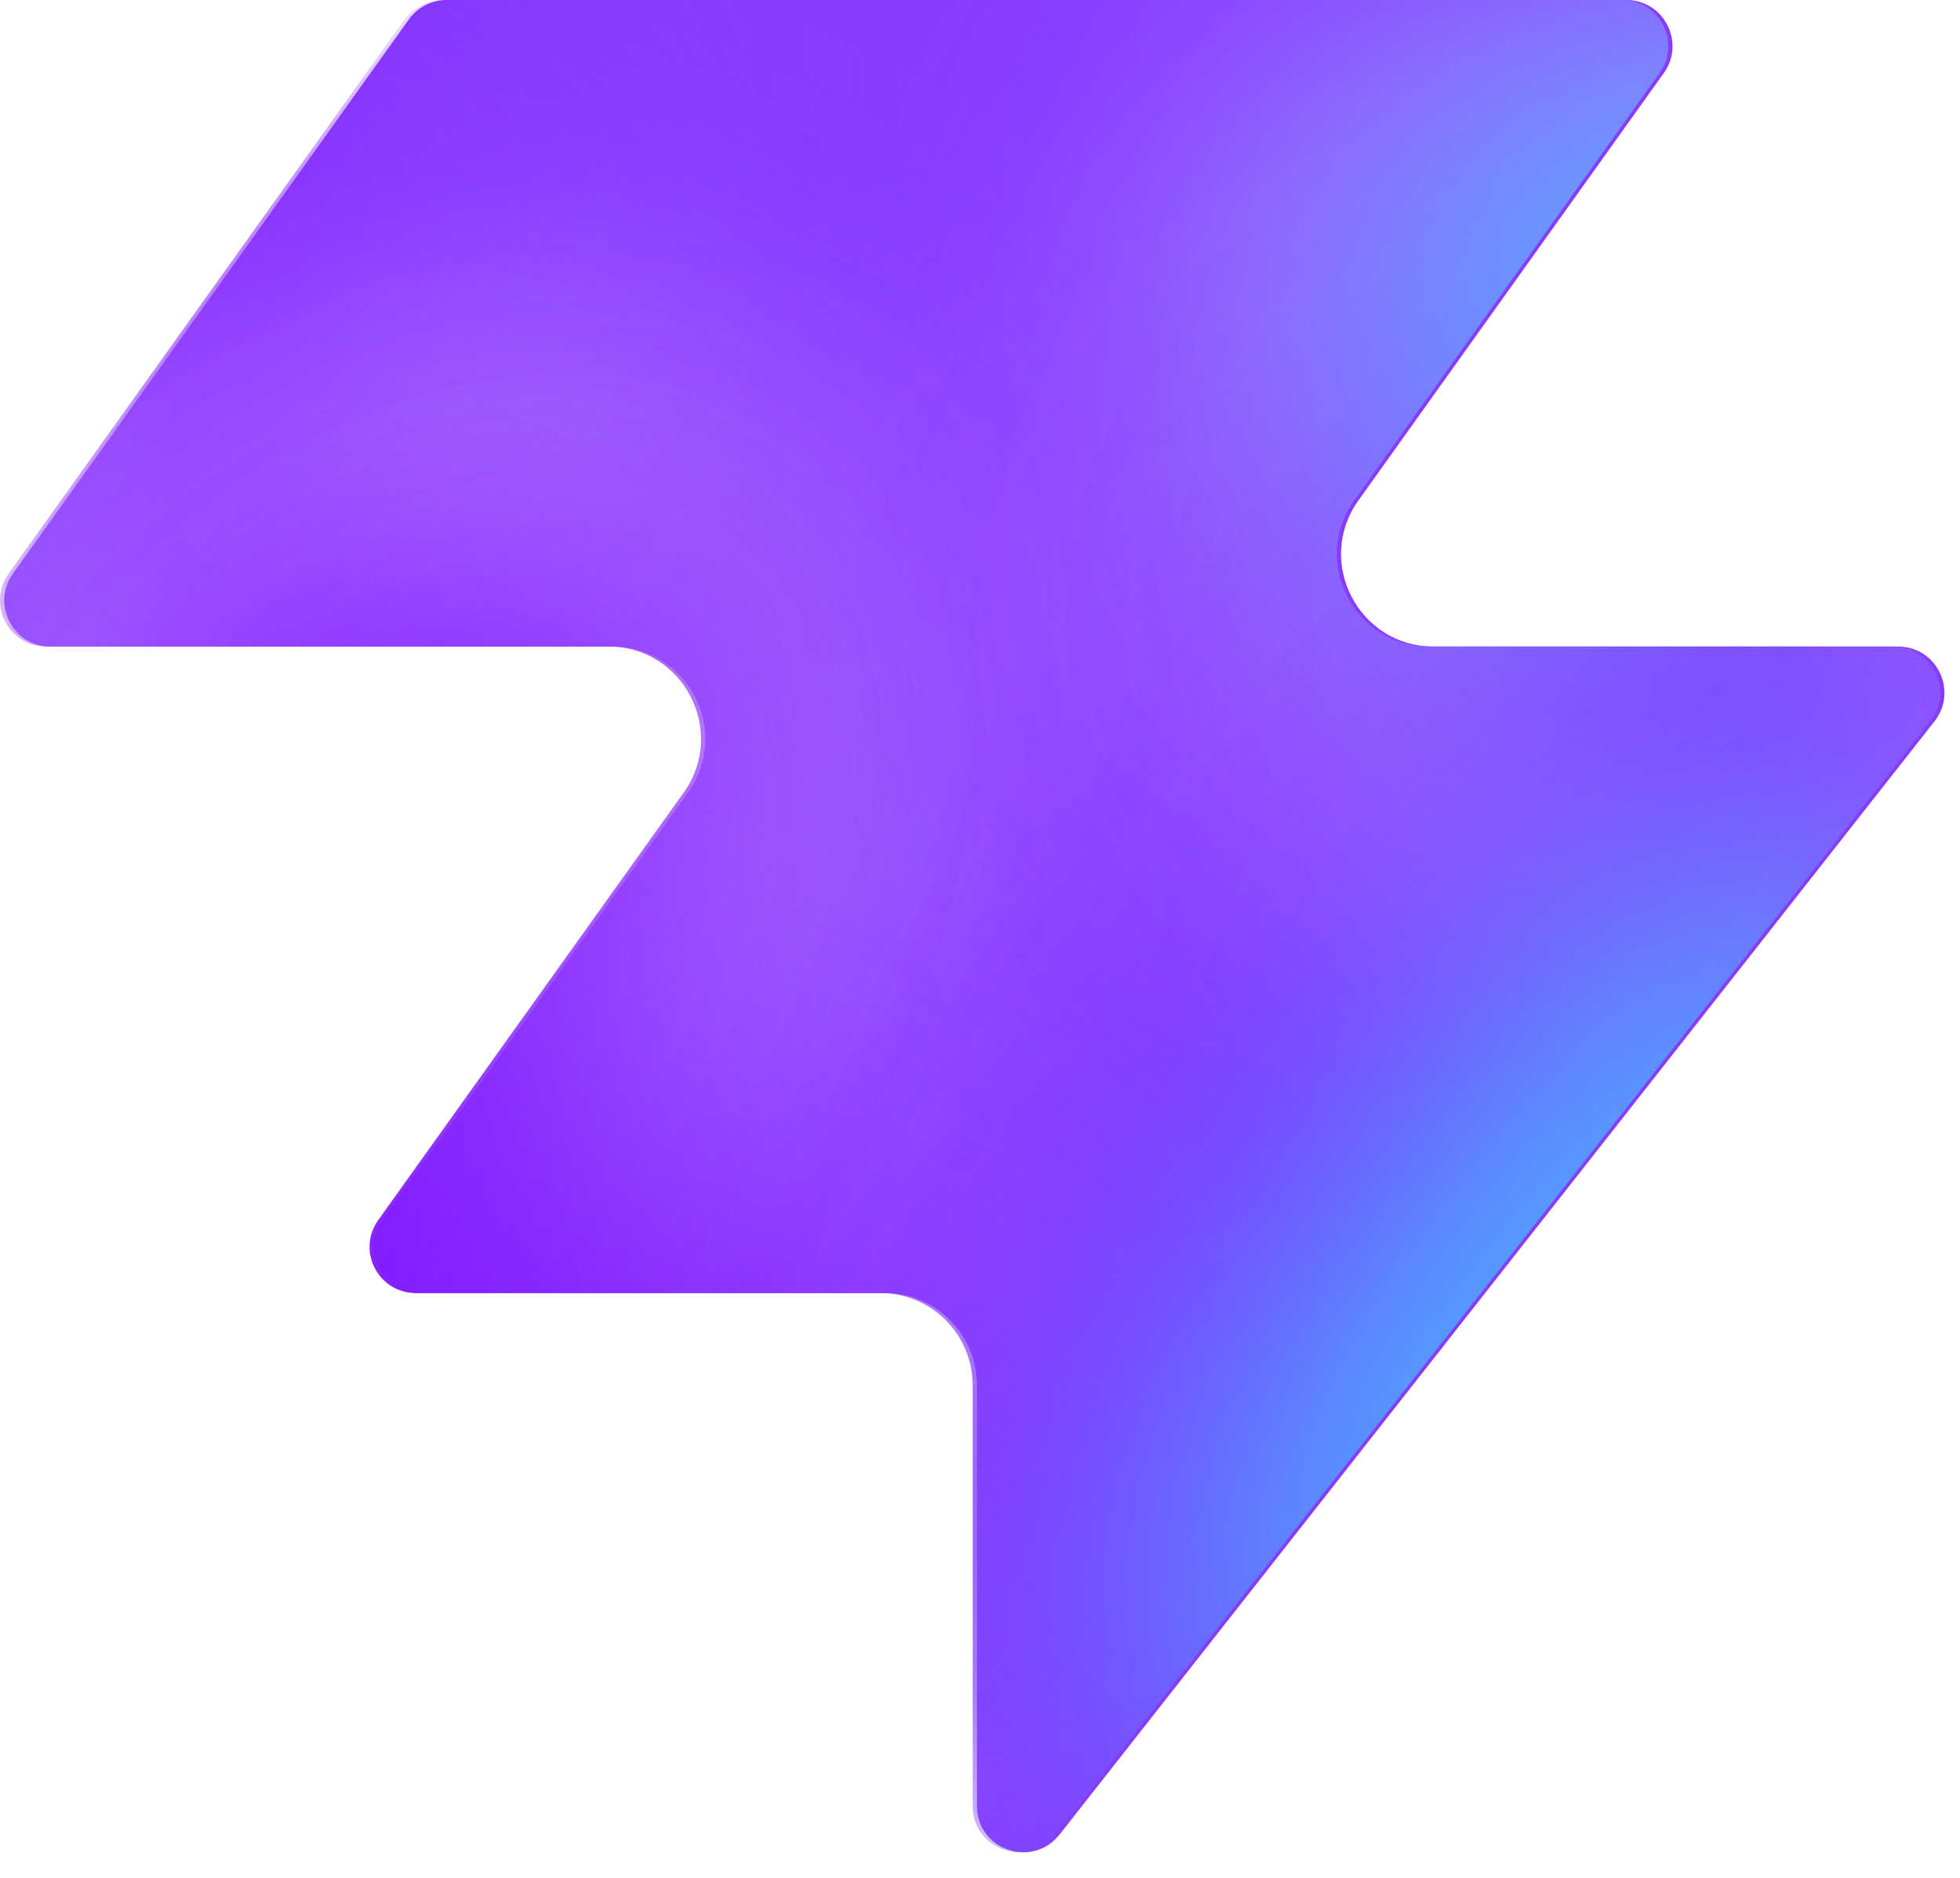
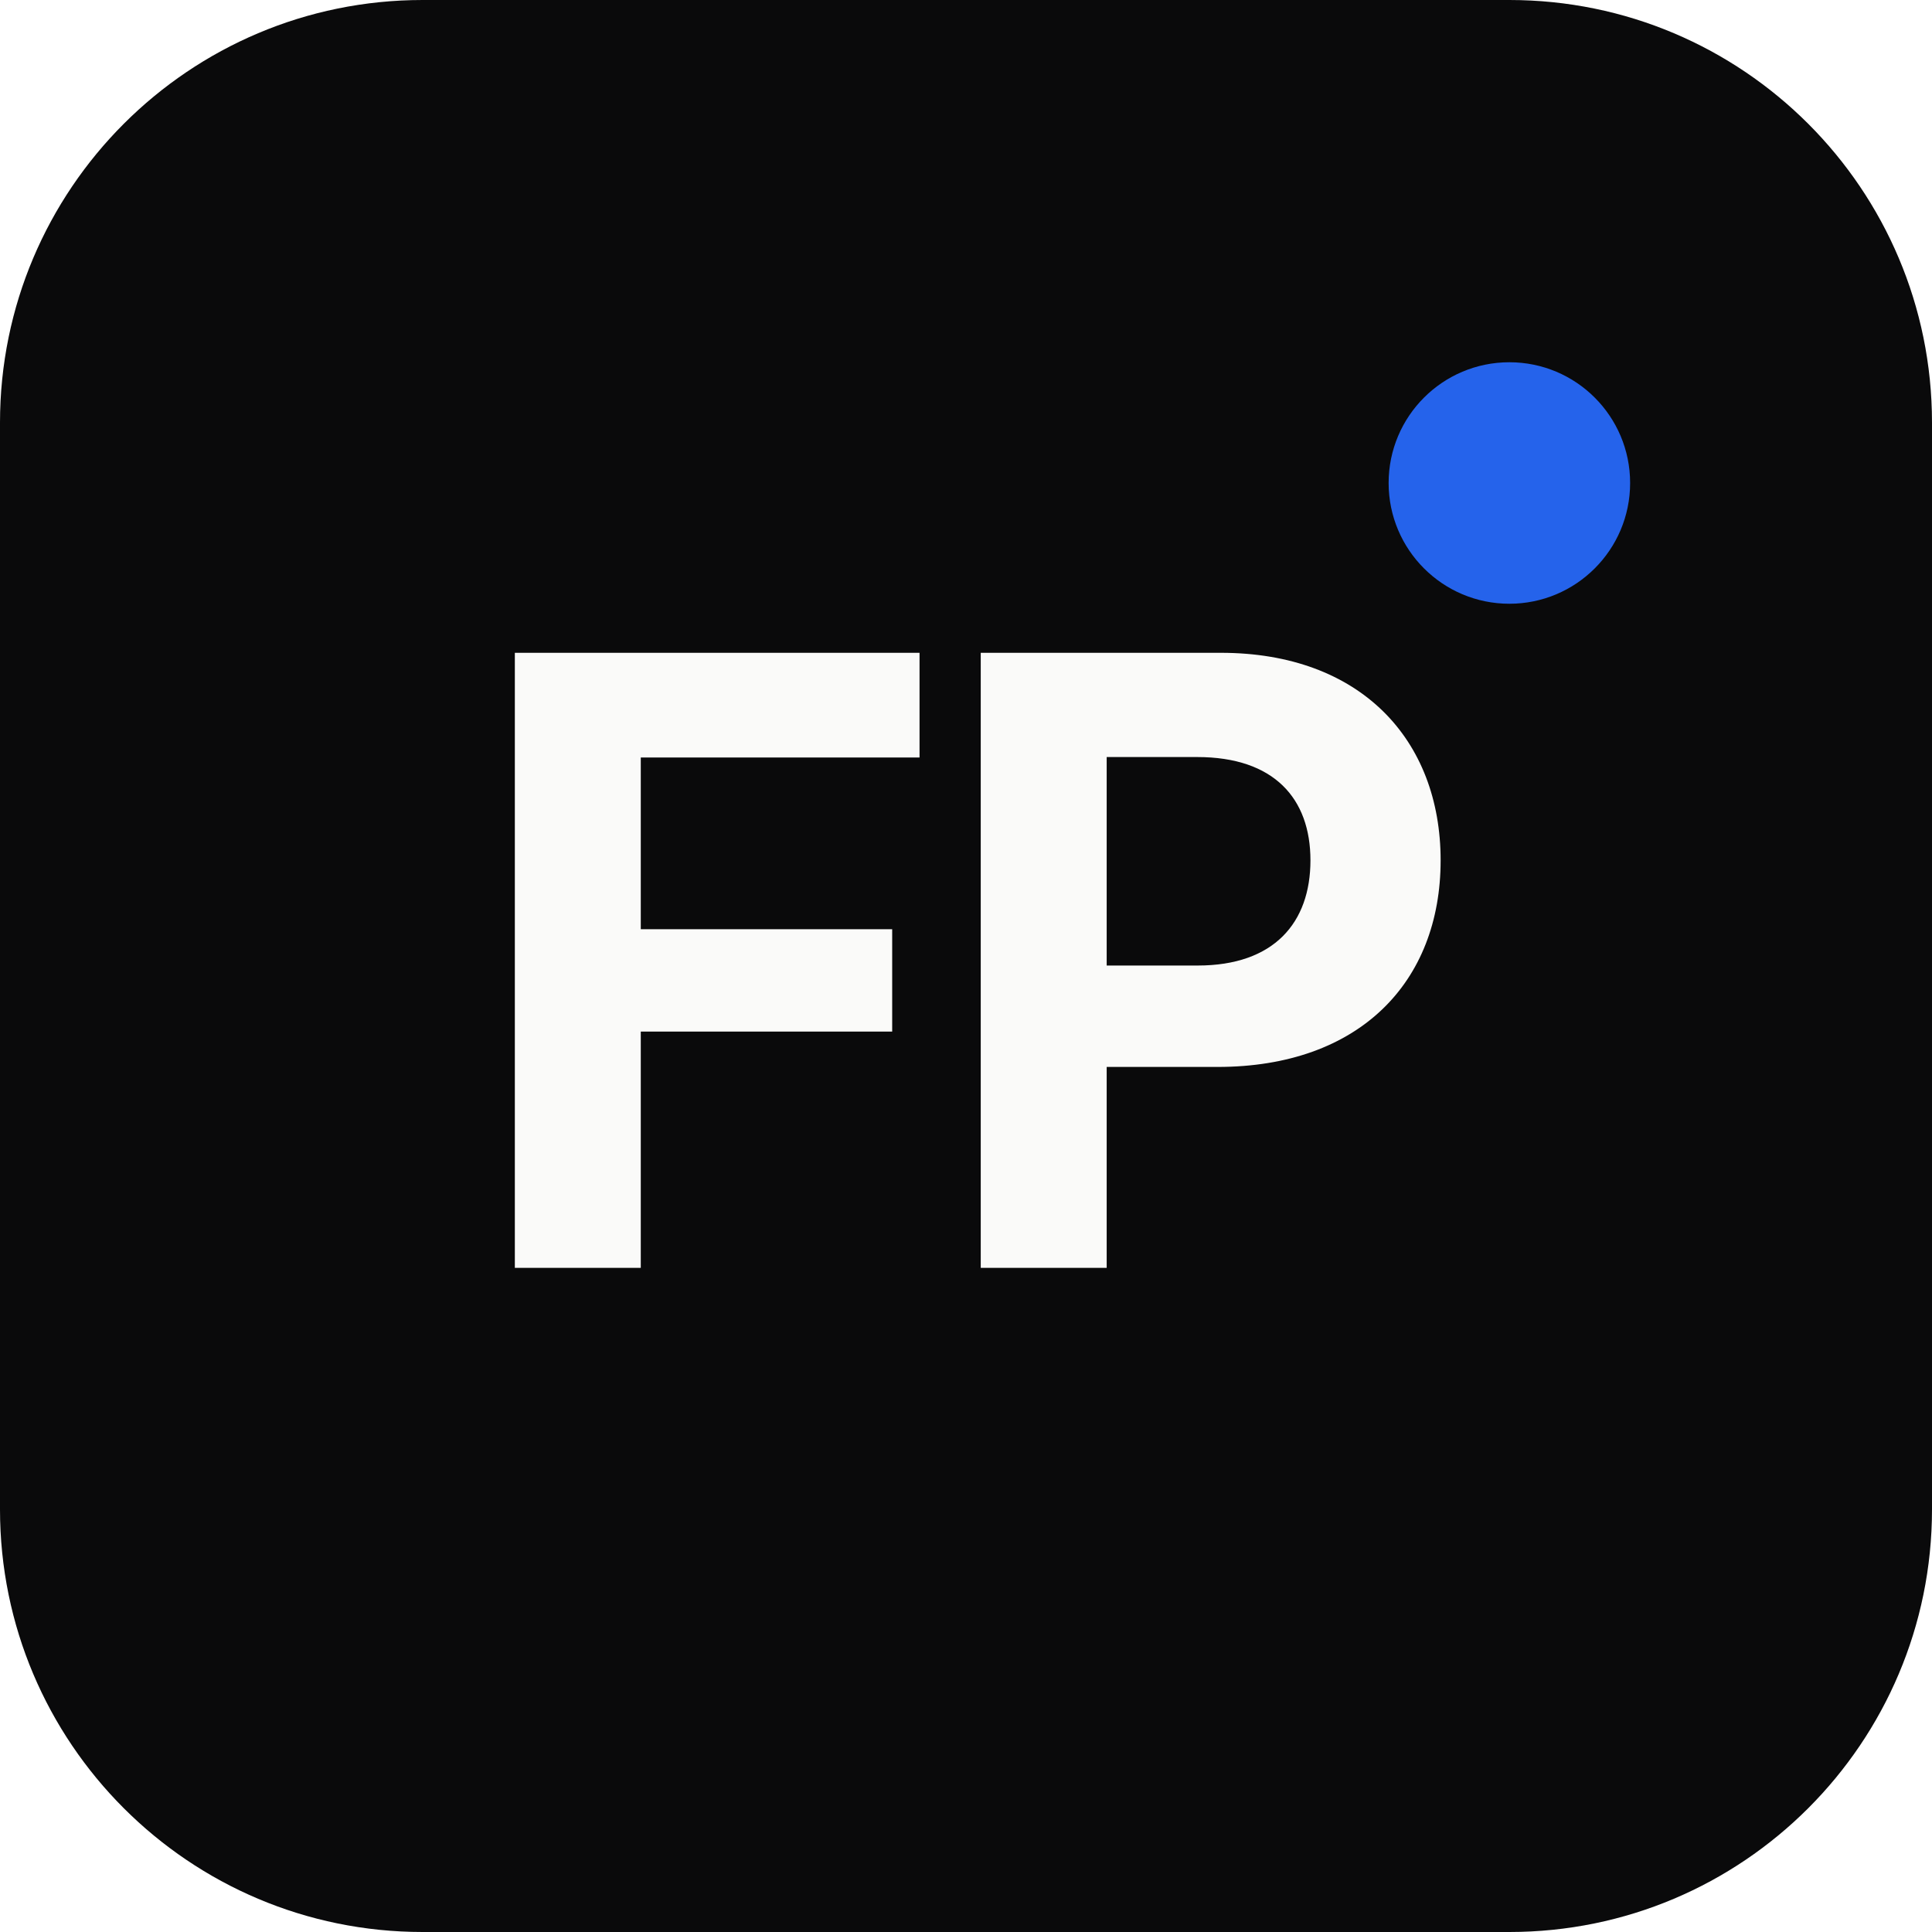
- <svg xmlns="http://www.w3.org/2000/svg" width="48" height="46" fill="none" viewBox="0 0 48 46">
-   <path fill="#863bff" d="M25.946 44.938c-.664.845-2.021.375-2.021-.698V33.937a2.26 2.26 0 0 0-2.262-2.262H10.287c-.92 0-1.456-1.04-.92-1.788l7.48-10.471c1.07-1.497 0-3.578-1.842-3.578H1.237c-.92 0-1.456-1.04-.92-1.788L10.013.474c.214-.297.556-.474.92-.474h28.894c.92 0 1.456 1.04.92 1.788l-7.48 10.471c-1.07 1.498 0 3.579 1.842 3.579h11.377c.943 0 1.473 1.088.89 1.83L25.947 44.94z" style="fill:#863bff;fill:color(display-p3 .525 .23 1);fill-opacity:1" />
-   <mask id="a" width="48" height="46" x="0" y="0" maskUnits="userSpaceOnUse" style="mask-type:alpha">
-     <path fill="#000" d="M25.842 44.938c-.664.844-2.021.375-2.021-.698V33.937a2.26 2.26 0 0 0-2.262-2.262H10.183c-.92 0-1.456-1.04-.92-1.788l7.48-10.471c1.07-1.498 0-3.579-1.842-3.579H1.133c-.92 0-1.456-1.04-.92-1.787L9.91.473c.214-.297.556-.474.92-.474h28.894c.92 0 1.456 1.04.92 1.788l-7.48 10.471c-1.07 1.498 0 3.578 1.842 3.578h11.377c.943 0 1.473 1.088.89 1.832L25.843 44.94z" style="fill:#000;fill-opacity:1" />
-   </mask>
-   <g mask="url(#a)">
-     <g filter="url(#b)">
-       <ellipse cx="5.508" cy="14.704" fill="#ede6ff" rx="5.508" ry="14.704" style="fill:#ede6ff;fill:color(display-p3 .927 .903 1);fill-opacity:1" transform="matrix(.00324 1 1 -.00324 -4.47 31.516)" />
-     </g>
-     <g filter="url(#c)">
-       <ellipse cx="10.399" cy="29.851" fill="#ede6ff" rx="10.399" ry="29.851" style="fill:#ede6ff;fill:color(display-p3 .927 .903 1);fill-opacity:1" transform="matrix(.00324 1 1 -.00324 -39.328 7.883)" />
-     </g>
-     <g filter="url(#d)">
-       <ellipse cx="5.508" cy="30.487" fill="#7e14ff" rx="5.508" ry="30.487" style="fill:#7e14ff;fill:color(display-p3 .492 .077 1);fill-opacity:1" transform="rotate(89.814 -25.913 -14.639)scale(1 -1)" />
-     </g>
-     <g filter="url(#e)">
-       <ellipse cx="5.508" cy="30.599" fill="#7e14ff" rx="5.508" ry="30.599" style="fill:#7e14ff;fill:color(display-p3 .492 .077 1);fill-opacity:1" transform="rotate(89.814 -32.644 -3.334)scale(1 -1)" />
-     </g>
-     <g filter="url(#f)">
-       <ellipse cx="5.508" cy="30.599" fill="#7e14ff" rx="5.508" ry="30.599" style="fill:#7e14ff;fill:color(display-p3 .492 .077 1);fill-opacity:1" transform="matrix(.00324 1 1 -.00324 -34.34 30.47)" />
-     </g>
-     <g filter="url(#g)">
-       <ellipse cx="14.072" cy="22.078" fill="#ede6ff" rx="14.072" ry="22.078" style="fill:#ede6ff;fill:color(display-p3 .927 .903 1);fill-opacity:1" transform="rotate(93.35 24.506 48.493)scale(-1 1)" />
-     </g>
-     <g filter="url(#h)">
-       <ellipse cx="3.47" cy="21.501" fill="#7e14ff" rx="3.47" ry="21.501" style="fill:#7e14ff;fill:color(display-p3 .492 .077 1);fill-opacity:1" transform="rotate(89.009 28.708 47.59)scale(-1 1)" />
-     </g>
-     <g filter="url(#i)">
-       <ellipse cx="3.47" cy="21.501" fill="#7e14ff" rx="3.47" ry="21.501" style="fill:#7e14ff;fill:color(display-p3 .492 .077 1);fill-opacity:1" transform="rotate(89.009 28.708 47.59)scale(-1 1)" />
-     </g>
-     <g filter="url(#j)">
-       <ellipse cx=".387" cy="8.972" fill="#7e14ff" rx="4.407" ry="29.108" style="fill:#7e14ff;fill:color(display-p3 .492 .077 1);fill-opacity:1" transform="rotate(39.51 .387 8.972)" />
-     </g>
-     <g filter="url(#k)">
-       <ellipse cx="47.523" cy="-6.092" fill="#7e14ff" rx="4.407" ry="29.108" style="fill:#7e14ff;fill:color(display-p3 .492 .077 1);fill-opacity:1" transform="rotate(37.892 47.523 -6.092)" />
-     </g>
-     <g filter="url(#l)">
-       <ellipse cx="41.412" cy="6.333" fill="#47bfff" rx="5.971" ry="9.665" style="fill:#47bfff;fill:color(display-p3 .28 .748 1);fill-opacity:1" transform="rotate(37.892 41.412 6.333)" />
-     </g>
-     <g filter="url(#m)">
-       <ellipse cx="-1.879" cy="38.332" fill="#7e14ff" rx="4.407" ry="29.108" style="fill:#7e14ff;fill:color(display-p3 .492 .077 1);fill-opacity:1" transform="rotate(37.892 -1.88 38.332)" />
-     </g>
-     <g filter="url(#n)">
-       <ellipse cx="-1.879" cy="38.332" fill="#7e14ff" rx="4.407" ry="29.108" style="fill:#7e14ff;fill:color(display-p3 .492 .077 1);fill-opacity:1" transform="rotate(37.892 -1.88 38.332)" />
-     </g>
-     <g filter="url(#o)">
-       <ellipse cx="35.651" cy="29.907" fill="#7e14ff" rx="4.407" ry="29.108" style="fill:#7e14ff;fill:color(display-p3 .492 .077 1);fill-opacity:1" transform="rotate(37.892 35.651 29.907)" />
-     </g>
-     <g filter="url(#p)">
-       <ellipse cx="38.418" cy="32.4" fill="#47bfff" rx="5.971" ry="15.297" style="fill:#47bfff;fill:color(display-p3 .28 .748 1);fill-opacity:1" transform="rotate(37.892 38.418 32.4)" />
-     </g>
-   </g>
-   <defs>
-     <filter id="b" width="60.045" height="41.654" x="-19.77" y="16.149" color-interpolation-filters="sRGB" filterUnits="userSpaceOnUse">
-       <feFlood flood-opacity="0" result="BackgroundImageFix" />
-       <feBlend in="SourceGraphic" in2="BackgroundImageFix" result="shape" />
-       <feGaussianBlur result="effect1_foregroundBlur_2002_17158" stdDeviation="7.659" />
-     </filter>
-     <filter id="c" width="90.34" height="51.437" x="-54.613" y="-7.533" color-interpolation-filters="sRGB" filterUnits="userSpaceOnUse">
-       <feFlood flood-opacity="0" result="BackgroundImageFix" />
-       <feBlend in="SourceGraphic" in2="BackgroundImageFix" result="shape" />
-       <feGaussianBlur result="effect1_foregroundBlur_2002_17158" stdDeviation="7.659" />
-     </filter>
-     <filter id="d" width="79.355" height="29.4" x="-49.64" y="2.03" color-interpolation-filters="sRGB" filterUnits="userSpaceOnUse">
-       <feFlood flood-opacity="0" result="BackgroundImageFix" />
-       <feBlend in="SourceGraphic" in2="BackgroundImageFix" result="shape" />
-       <feGaussianBlur result="effect1_foregroundBlur_2002_17158" stdDeviation="4.596" />
-     </filter>
-     <filter id="e" width="79.579" height="29.4" x="-45.045" y="20.029" color-interpolation-filters="sRGB" filterUnits="userSpaceOnUse">
-       <feFlood flood-opacity="0" result="BackgroundImageFix" />
-       <feBlend in="SourceGraphic" in2="BackgroundImageFix" result="shape" />
-       <feGaussianBlur result="effect1_foregroundBlur_2002_17158" stdDeviation="4.596" />
-     </filter>
-     <filter id="f" width="79.579" height="29.4" x="-43.513" y="21.178" color-interpolation-filters="sRGB" filterUnits="userSpaceOnUse">
-       <feFlood flood-opacity="0" result="BackgroundImageFix" />
-       <feBlend in="SourceGraphic" in2="BackgroundImageFix" result="shape" />
-       <feGaussianBlur result="effect1_foregroundBlur_2002_17158" stdDeviation="4.596" />
-     </filter>
-     <filter id="g" width="74.749" height="58.852" x="15.756" y="-17.901" color-interpolation-filters="sRGB" filterUnits="userSpaceOnUse">
-       <feFlood flood-opacity="0" result="BackgroundImageFix" />
-       <feBlend in="SourceGraphic" in2="BackgroundImageFix" result="shape" />
-       <feGaussianBlur result="effect1_foregroundBlur_2002_17158" stdDeviation="7.659" />
-     </filter>
-     <filter id="h" width="61.377" height="25.362" x="23.548" y="2.284" color-interpolation-filters="sRGB" filterUnits="userSpaceOnUse">
-       <feFlood flood-opacity="0" result="BackgroundImageFix" />
-       <feBlend in="SourceGraphic" in2="BackgroundImageFix" result="shape" />
-       <feGaussianBlur result="effect1_foregroundBlur_2002_17158" stdDeviation="4.596" />
-     </filter>
-     <filter id="i" width="61.377" height="25.362" x="23.548" y="2.284" color-interpolation-filters="sRGB" filterUnits="userSpaceOnUse">
-       <feFlood flood-opacity="0" result="BackgroundImageFix" />
-       <feBlend in="SourceGraphic" in2="BackgroundImageFix" result="shape" />
-       <feGaussianBlur result="effect1_foregroundBlur_2002_17158" stdDeviation="4.596" />
-     </filter>
-     <filter id="j" width="56.045" height="63.649" x="-27.636" y="-22.853" color-interpolation-filters="sRGB" filterUnits="userSpaceOnUse">
-       <feFlood flood-opacity="0" result="BackgroundImageFix" />
-       <feBlend in="SourceGraphic" in2="BackgroundImageFix" result="shape" />
-       <feGaussianBlur result="effect1_foregroundBlur_2002_17158" stdDeviation="4.596" />
-     </filter>
-     <filter id="k" width="54.814" height="64.646" x="20.116" y="-38.415" color-interpolation-filters="sRGB" filterUnits="userSpaceOnUse">
-       <feFlood flood-opacity="0" result="BackgroundImageFix" />
-       <feBlend in="SourceGraphic" in2="BackgroundImageFix" result="shape" />
-       <feGaussianBlur result="effect1_foregroundBlur_2002_17158" stdDeviation="4.596" />
-     </filter>
-     <filter id="l" width="33.541" height="35.313" x="24.641" y="-11.323" color-interpolation-filters="sRGB" filterUnits="userSpaceOnUse">
-       <feFlood flood-opacity="0" result="BackgroundImageFix" />
-       <feBlend in="SourceGraphic" in2="BackgroundImageFix" result="shape" />
-       <feGaussianBlur result="effect1_foregroundBlur_2002_17158" stdDeviation="4.596" />
-     </filter>
-     <filter id="m" width="54.814" height="64.646" x="-29.286" y="6.009" color-interpolation-filters="sRGB" filterUnits="userSpaceOnUse">
-       <feFlood flood-opacity="0" result="BackgroundImageFix" />
-       <feBlend in="SourceGraphic" in2="BackgroundImageFix" result="shape" />
-       <feGaussianBlur result="effect1_foregroundBlur_2002_17158" stdDeviation="4.596" />
-     </filter>
-     <filter id="n" width="54.814" height="64.646" x="-29.286" y="6.009" color-interpolation-filters="sRGB" filterUnits="userSpaceOnUse">
-       <feFlood flood-opacity="0" result="BackgroundImageFix" />
-       <feBlend in="SourceGraphic" in2="BackgroundImageFix" result="shape" />
-       <feGaussianBlur result="effect1_foregroundBlur_2002_17158" stdDeviation="4.596" />
-     </filter>
-     <filter id="o" width="54.814" height="64.646" x="8.244" y="-2.416" color-interpolation-filters="sRGB" filterUnits="userSpaceOnUse">
-       <feFlood flood-opacity="0" result="BackgroundImageFix" />
-       <feBlend in="SourceGraphic" in2="BackgroundImageFix" result="shape" />
-       <feGaussianBlur result="effect1_foregroundBlur_2002_17158" stdDeviation="4.596" />
-     </filter>
-     <filter id="p" width="39.409" height="43.623" x="18.713" y="10.588" color-interpolation-filters="sRGB" filterUnits="userSpaceOnUse">
-       <feFlood flood-opacity="0" result="BackgroundImageFix" />
-       <feBlend in="SourceGraphic" in2="BackgroundImageFix" result="shape" />
-       <feGaussianBlur result="effect1_foregroundBlur_2002_17158" stdDeviation="4.596" />
-     </filter>
-   </defs>
+ <svg xmlns="http://www.w3.org/2000/svg" viewBox="0 0 64 64">
+   <rect width="64" height="64" rx="14" fill="#0A0A0B" />
+   <text x="32" y="42" text-anchor="middle" font-family="ui-sans-serif,system-ui,-apple-system,Segoe UI,sans-serif" font-size="28" font-weight="700" letter-spacing="-1" fill="#FAFAF9">FP</text>
+   <circle cx="50" cy="16" r="4" fill="#2563EB" />
</svg>
